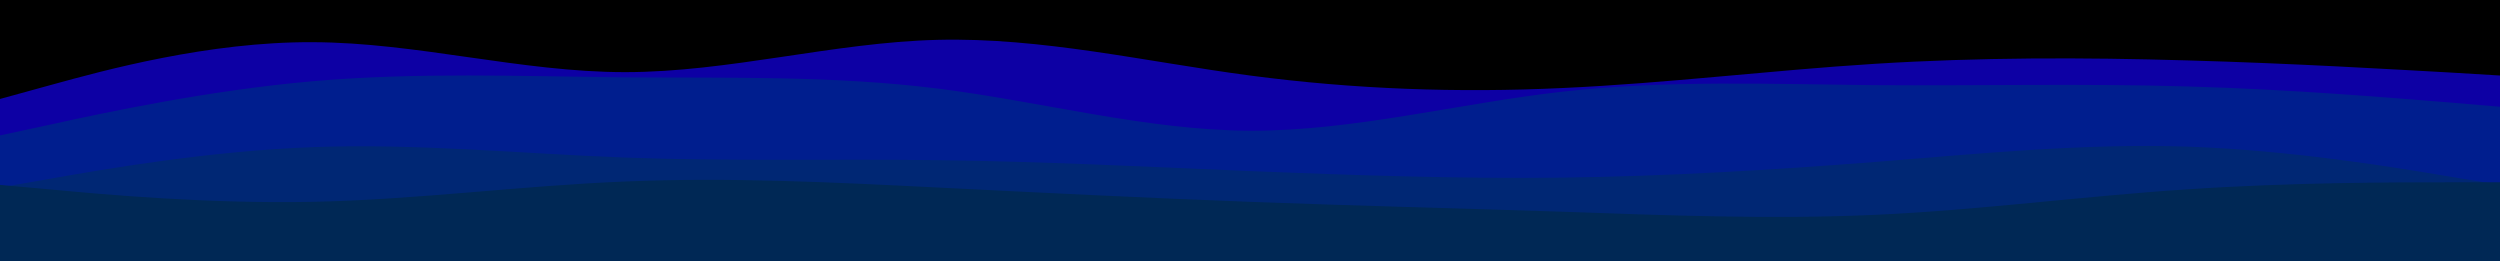
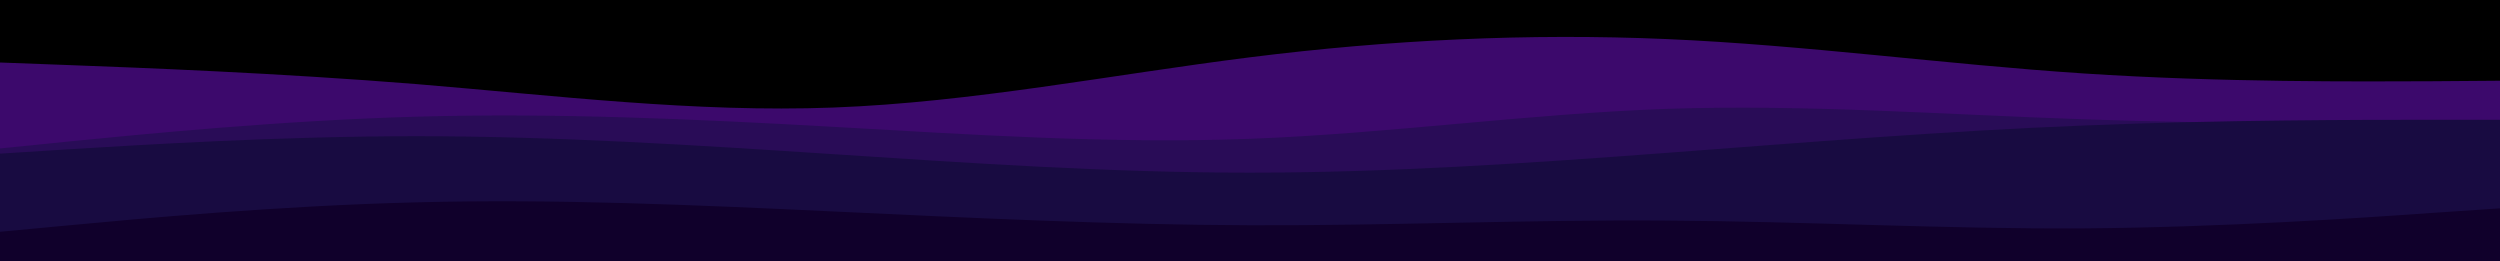
<svg xmlns="http://www.w3.org/2000/svg" id="visual" viewBox="0 0 960 100" width="960" height="100" version="1.1">
  <rect x="0" y="0" width="960" height="100" fill="#000000" />
-   <path d="M0 38L20 32.5C40 27 80 16 120 16.2C160 16.3 200 27.7 240 27.7C280 27.7 320 16.3 360 15.3C400 14.3 440 23.7 480 29C520 34.3 560 35.7 600 33.8C640 32 680 27 720 24.5C760 22 800 22 840 23.2C880 24.3 920 26.7 940 27.8L960 29L960 101L940 101C920 101 880 101 840 101C800 101 760 101 720 101C680 101 640 101 600 101C560 101 520 101 480 101C440 101 400 101 360 101C320 101 280 101 240 101C200 101 160 101 120 101C80 101 40 101 20 101L0 101Z" fill="#0d00a4" />
-   <path d="M0 52L20 47.7C40 43.3 80 34.7 120 31.2C160 27.7 200 29.3 240 29.7C280 30 320 29 360 34C400 39 440 50 480 50.2C520 50.3 560 39.7 600 35.2C640 30.7 680 32.3 720 32.7C760 33 800 32 840 33.2C880 34.3 920 37.7 940 39.3L960 41L960 101L940 101C920 101 880 101 840 101C800 101 760 101 720 101C680 101 640 101 600 101C560 101 520 101 480 101C440 101 400 101 360 101C320 101 280 101 240 101C200 101 160 101 120 101C80 101 40 101 20 101L0 101Z" fill="#001e8e" />
-   <path d="M0 72L20 68.5C40 65 80 58 120 56.5C160 55 200 59 240 60.5C280 62 320 61 360 61.5C400 62 440 64 480 65.7C520 67.3 560 68.7 600 68.2C640 67.7 680 65.3 720 62.2C760 59 800 55 840 56.3C880 57.7 920 64.3 940 67.7L960 71L960 101L940 101C920 101 880 101 840 101C800 101 760 101 720 101C680 101 640 101 600 101C560 101 520 101 480 101C440 101 400 101 360 101C320 101 280 101 240 101C200 101 160 101 120 101C80 101 40 101 20 101L0 101Z" fill="#002774" />
-   <path d="M0 71L20 72.8C40 74.7 80 78.3 120 77.5C160 76.7 200 71.3 240 69.7C280 68 320 70 360 72C400 74 440 76 480 77.5C520 79 560 80 600 81.3C640 82.7 680 84.3 720 82.5C760 80.7 800 75.3 840 72.7C880 70 920 70 940 70L960 70L960 101L940 101C920 101 880 101 840 101C800 101 760 101 720 101C680 101 640 101 600 101C560 101 520 101 480 101C440 101 400 101 360 101C320 101 280 101 240 101C200 101 160 101 120 101C80 101 40 101 20 101L0 101Z" fill="#002855" />
+   <path d="M0 24L26.7 25C53.3 26 106.7 28 160 32.3C213.3 36.7 266.7 43.3 320 41.3C373.3 39.3 426.7 28.7 480 22C533.3 15.3 586.7 12.7 640 15C693.3 17.3 746.7 24.7 800 28.2C853.3 31.7 906.7 31.3 933.3 31.2L960 31L960 101L933.3 101C906.7 101 853.3 101 800 101C746.7 101 693.3 101 640 101C586.7 101 533.3 101 480 101C426.7 101 373.3 101 320 101C266.7 101 213.3 101 160 101C106.7 101 53.3 101 26.7 101L0 101Z" fill="#3c096c" />
+   <path d="M0 57L26.7 54.3C53.3 51.7 106.7 46.3 160 44.8C213.3 43.3 266.7 45.7 320 48.7C373.3 51.7 426.7 55.3 480 53.3C533.3 51.3 586.7 43.7 640 41.8C693.3 40 746.7 44 800 45.8C853.3 47.7 906.7 47.3 933.3 47.2L960 47L960 101L933.3 101C906.7 101 853.3 101 800 101C746.7 101 693.3 101 640 101C586.7 101 533.3 101 480 101C426.7 101 373.3 101 320 101C266.7 101 213.3 101 160 101C106.7 101 53.3 101 26.7 101L0 101Z" fill="#290c57" />
+   <path d="M0 59L26.7 57.3C53.3 55.7 106.7 52.3 160 52.3C213.3 52.3 266.7 55.7 320 59.2C373.3 62.7 426.7 66.3 480 66.3C533.3 66.3 586.7 62.7 640 58.7C693.3 54.7 746.7 50.3 800 48.2C853.3 46 906.7 46 933.3 46L960 46L960 101L933.3 101C906.7 101 853.3 101 800 101C746.7 101 693.3 101 640 101C586.7 101 533.3 101 480 101C426.7 101 373.3 101 320 101C266.7 101 213.3 101 160 101C106.7 101 53.3 101 26.7 101L0 101Z" fill="#180b41" />
+   <path d="M0 89L26.7 86.5C53.3 84 106.7 79 160 77.7C213.3 76.3 266.7 78.7 320 81.2C373.3 83.7 426.7 86.3 480 86.5C533.3 86.7 586.7 84.3 640 84.7C693.3 85 746.7 88 800 87.7C853.3 87.3 906.7 83.7 933.3 81.8L960 80L960 101L933.3 101C906.7 101 853.3 101 800 101C746.7 101 693.3 101 640 101C586.7 101 533.3 101 480 101C426.7 101 373.3 101 320 101C266.7 101 213.3 101 160 101C106.7 101 53.3 101 26.7 101L0 101Z" fill="#10002b" />
</svg>
